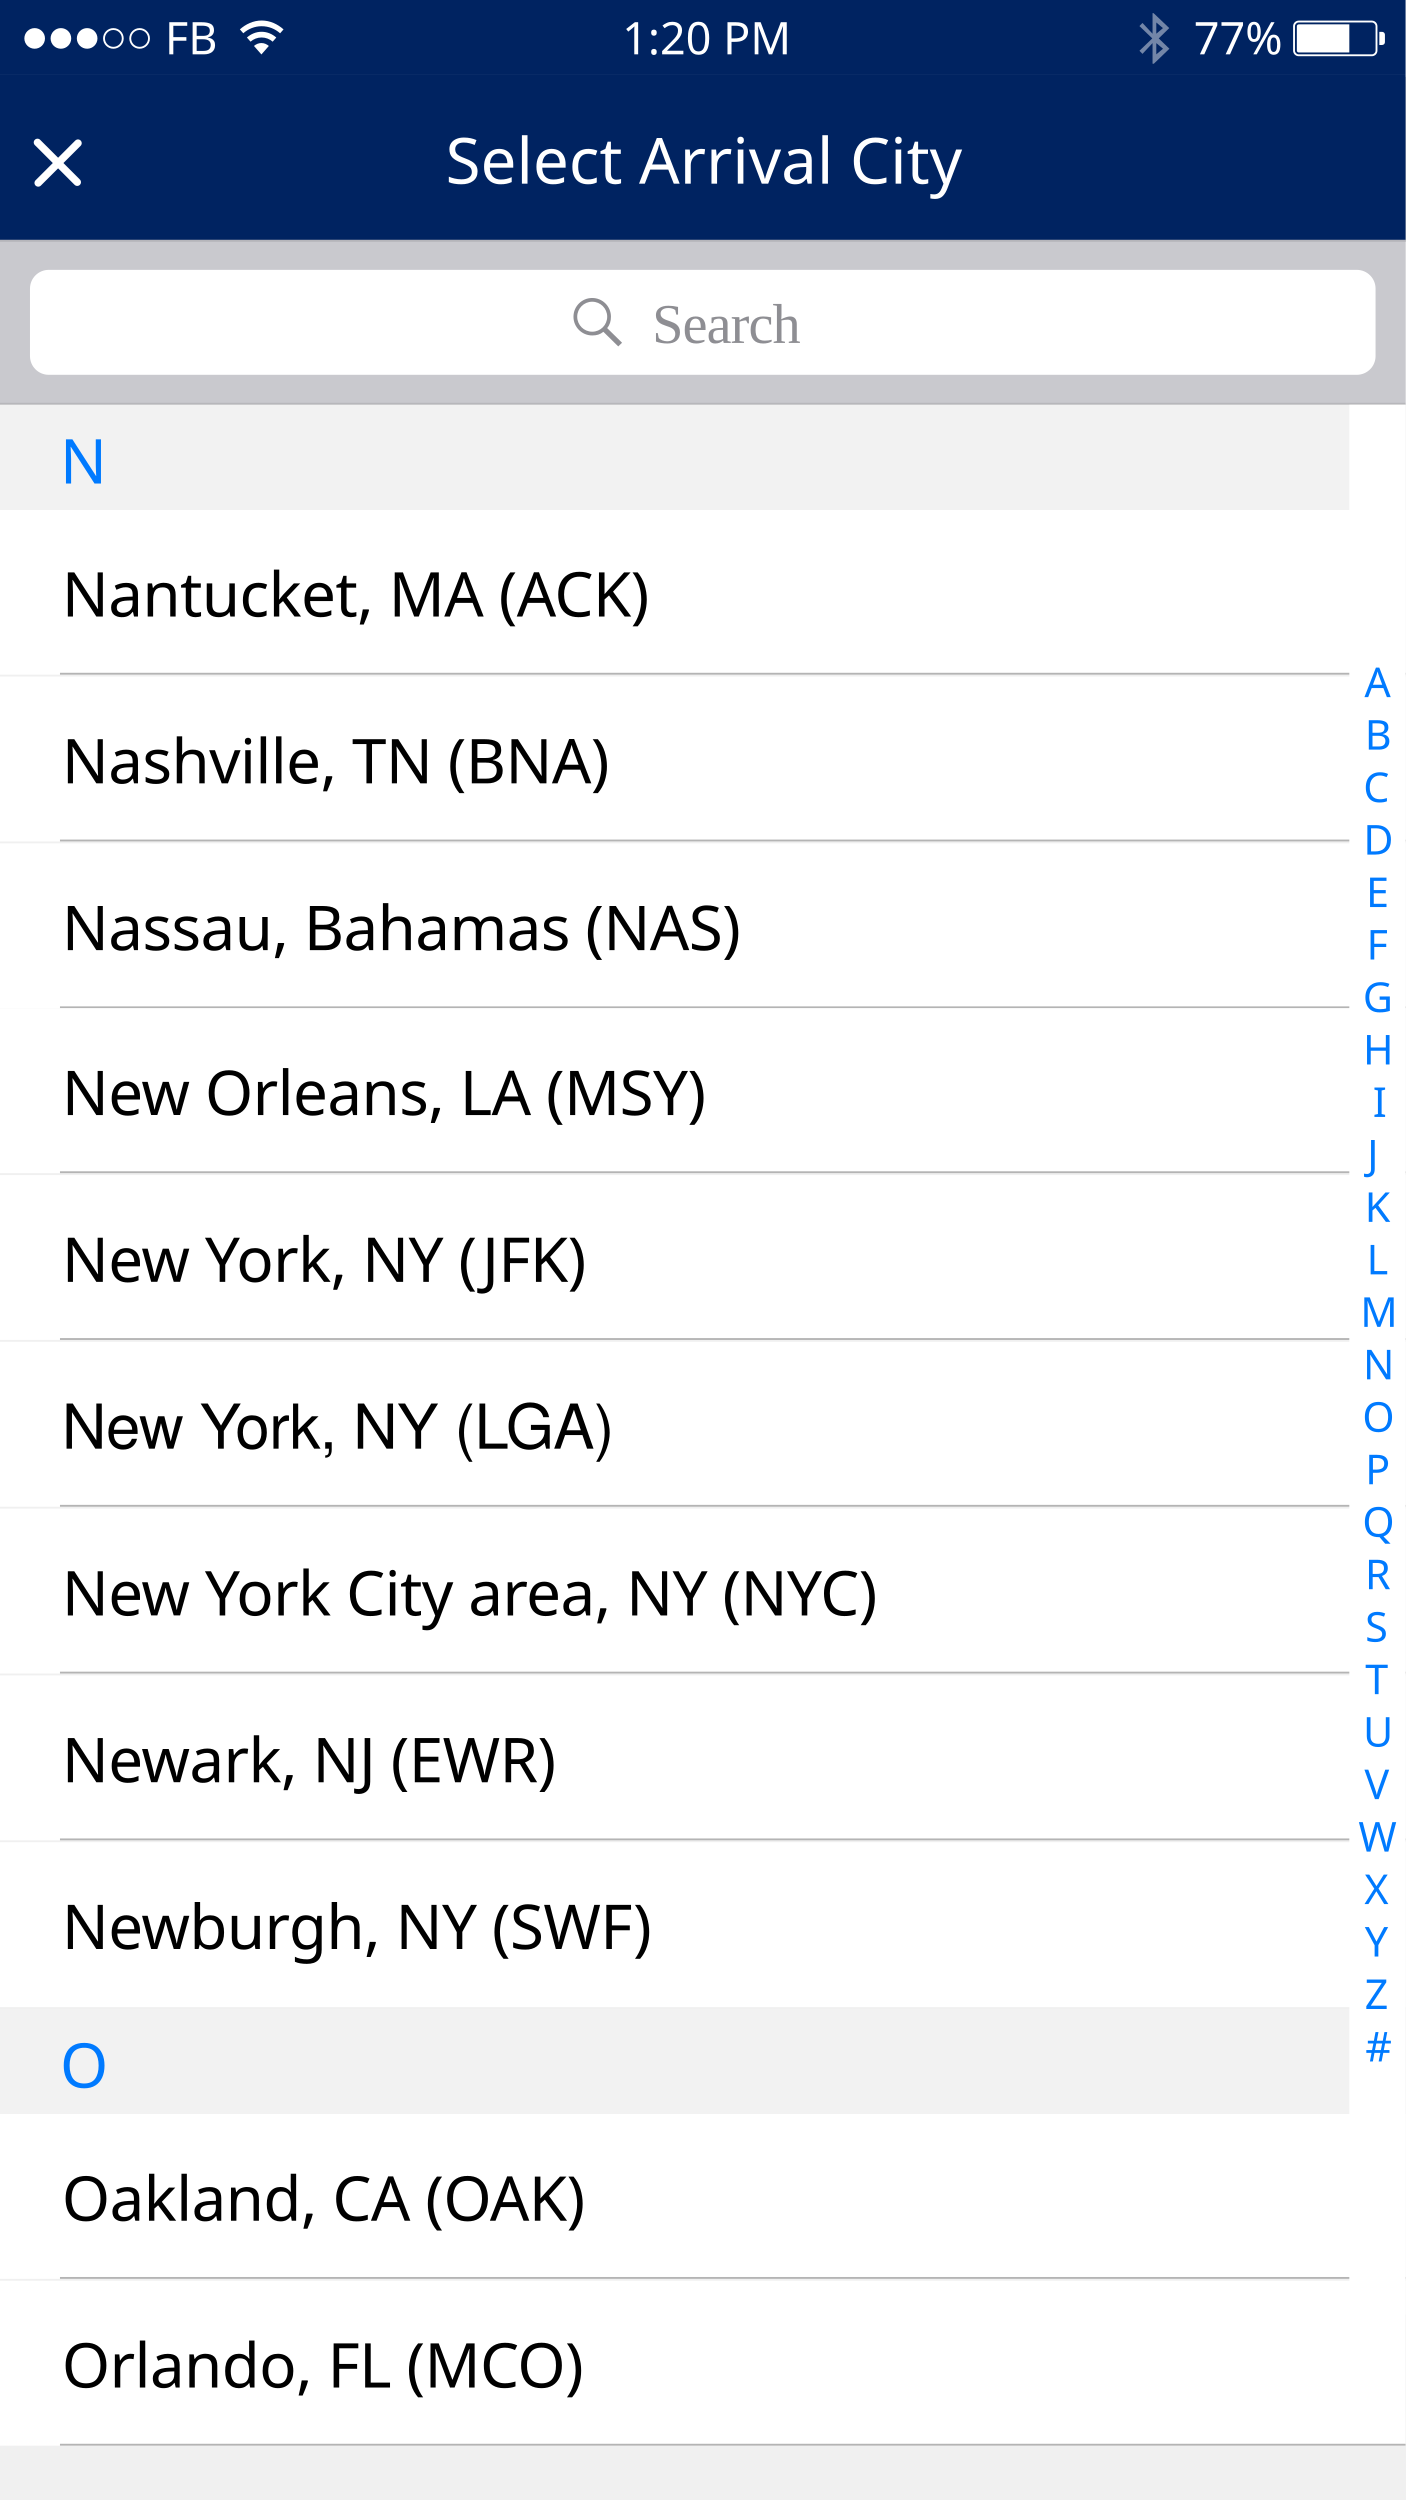
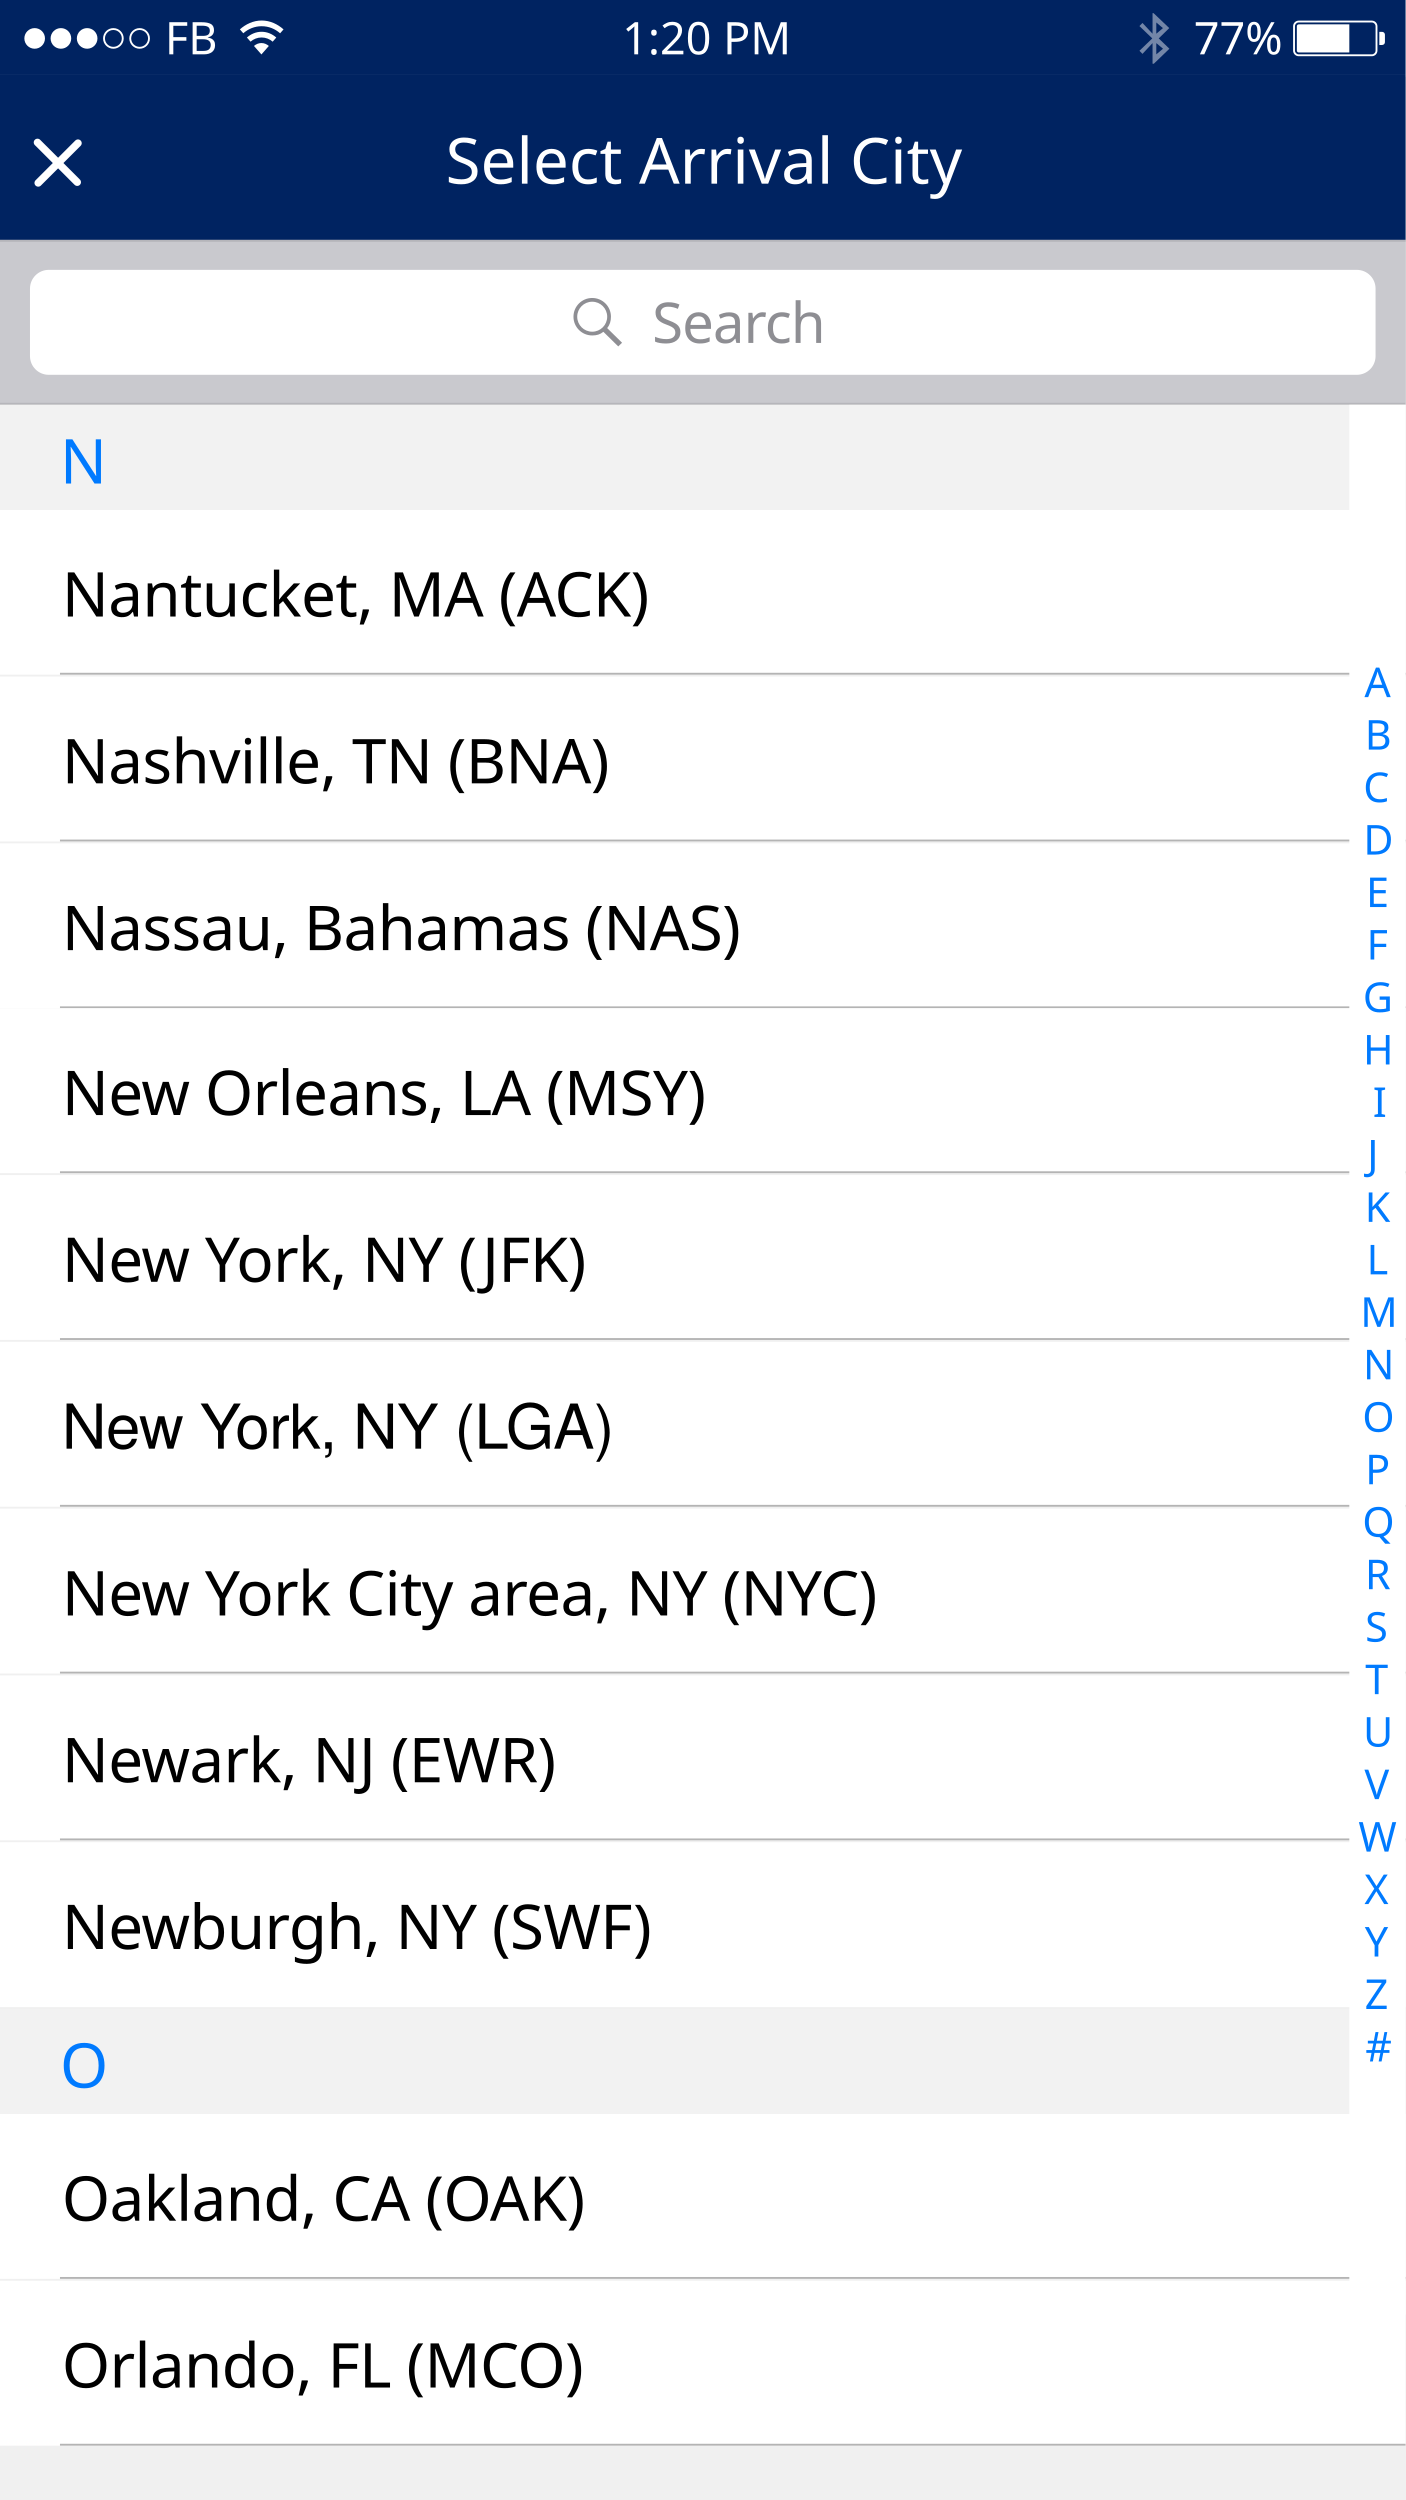
<svg xmlns="http://www.w3.org/2000/svg" xmlns:xlink="http://www.w3.org/1999/xlink" width="750px" height="1334px" viewBox="0 0 750 1334" version="1.1" style="background: #FFFFFF;">
  <defs>
    <rect id="path-1" x="0" y="0" width="750" height="88" />
-     <filter x="-50%" y="-50%" width="200%" height="200%" filterUnits="objectBoundingBox" id="filter-2">
+     <filter x="-0.1%" y="-0.6%" width="100.1%" height="102.3%" filterUnits="objectBoundingBox" id="filter-2">
      <feOffset dx="0" dy="1" in="SourceAlpha" result="shadowOffsetOuter1" />
      <feColorMatrix values="0 0 0 0 0   0 0 0 0 0   0 0 0 0 0  0 0 0 0.3 0" type="matrix" in="shadowOffsetOuter1" />
    </filter>
    <polygon id="path-3" points="750 0 750 88 0 88 0 0" />
-     <filter x="-50%" y="-50%" width="200%" height="200%" filterUnits="objectBoundingBox" id="filter-4">
+     <filter x="-0.1%" y="-0.6%" width="100.1%" height="101.1%" filterUnits="objectBoundingBox" id="filter-4">
      <feOffset dx="0" dy="1" in="SourceAlpha" result="shadowOffsetInner1" />
      <feComposite in="shadowOffsetInner1" in2="SourceAlpha" operator="arithmetic" k2="-1" k3="1" result="shadowInnerInner1" />
      <feColorMatrix values="0 0 0 0 0   0 0 0 0 0   0 0 0 0 0  0 0 0 0.1 0" type="matrix" in="shadowInnerInner1" result="shadowMatrixInner1" />
      <feOffset dx="0" dy="-1" in="SourceAlpha" result="shadowOffsetInner2" />
      <feComposite in="shadowOffsetInner2" in2="SourceAlpha" operator="arithmetic" k2="-1" k3="1" result="shadowInnerInner2" />
      <feColorMatrix values="0 0 0 0 0   0 0 0 0 0   0 0 0 0 0  0 0 0 0.1 0" type="matrix" in="shadowInnerInner2" result="shadowMatrixInner2" />
      <feMerge>
        <feMergeNode in="shadowMatrixInner1" />
        <feMergeNode in="shadowMatrixInner2" />
      </feMerge>
    </filter>
  </defs>
  <g id="JetBlue" stroke="none" stroke-width="1" fill="none" fill-rule="evenodd">
    <g id="03---Choose-Arrival-City">
      <g id="Nav-Bar">
        <g id="Background" transform="translate(0, 40)">
          <g>
            <use fill="black" fill-opacity="1" filter="url(#filter-2)" xlink:href="#path-1" />
            <use fill="#002361" fill-rule="evenodd" xlink:href="#path-1" />
          </g>
        </g>
        <g id="Status-Bar-/-White-">
          <polygon id="Background" fill="#002361" fill-rule="evenodd" points="0 0 0 40 750 40 750 0 389 0" />
          <g id="Signal" stroke-width="1" fill-rule="evenodd" transform="translate(13, 15)" fill="#FFFFFF">
-             <ellipse id="Oval-1" cx="5.5" cy="5.5" rx="5.5" ry="5.5" />
-             <ellipse id="Oval-1-copy" cx="19.5" cy="5.5" rx="5.5" ry="5.5" />
-             <ellipse id="Oval-1-copy-2" cx="33.5" cy="5.5" rx="5.5" ry="5.5" />
-             <path d="M47.5,10 L47.5,10 C49.985,10 52,7.985 52,5.5 C52,3.015 49.985,1 47.5,1 C45.015,1 43,3.015 43,5.5 C43,7.985 45.015,10 47.5,10 L47.5,10 Z M47.5,11 L47.5,11 C44.462,11 42,8.538 42,5.5 C42,2.462 44.462,0 47.5,0 C50.538,0 53,2.462 53,5.5 C53,8.538 50.538,11 47.5,11 L47.5,11 Z" id="Shape" />
-             <path d="M61.5,10 L61.5,10 C63.985,10 66,7.985 66,5.5 C66,3.015 63.985,1 61.5,1 C59.015,1 57,3.015 57,5.5 C57,7.985 59.015,10 61.5,10 L61.5,10 Z M61.5,11 L61.5,11 C58.462,11 56,8.538 56,5.5 C56,2.462 58.462,0 61.5,0 C64.538,0 67,2.462 67,5.5 C67,8.538 64.538,11 61.5,11 L61.5,11 Z" id="Shape" />
+             <circle id="Oval-1" cx="5.5" cy="5.5" r="5.5" />
+             <circle id="Oval-1-copy" cx="19.5" cy="5.5" r="5.5" />
+             <circle id="Oval-1-copy-2" cx="33.5" cy="5.5" r="5.5" />
+             <path d="M47.5,10 L47.5,10 C49.985,10 52,7.985 52,5.5 C52,3.015 49.985,1 47.5,1 C45.015,1 43,3.015 43,5.5 C43,7.985 45.015,10 47.5,10 L47.5,10 Z M47.5,11 L47.5,11 C44.462,11 42,8.538 42,5.5 C42,2.462 44.462,0 47.5,0 C50.538,0 53,2.462 53,5.5 C53,8.538 50.538,11 47.5,11 L47.5,11 Z" id="Shape" fill-rule="nonzero" />
+             <path d="M61.5,10 L61.5,10 C63.985,10 66,7.985 66,5.5 C66,3.015 63.985,1 61.5,1 C59.015,1 57,3.015 57,5.5 C57,7.985 59.015,10 61.5,10 L61.5,10 Z M61.5,11 L61.5,11 C58.462,11 56,8.538 56,5.5 C56,2.462 58.462,0 61.5,0 C64.538,0 67,2.462 67,5.5 C67,8.538 64.538,11 61.5,11 L61.5,11 Z" id="Shape" fill-rule="nonzero" />
          </g>
          <text id="Facebook" font-family="SFUIDisplay-Regular, SF UI Display" font-size="24" font-weight="normal" line-spacing="28" letter-spacing="-0.001" fill="#FFFFFF">
            <tspan x="88" y="29">FB</tspan>
          </text>
-           <path d="M139.483,22.963 C137.971,22.963 136.587,23.6 135.511,24.519 L139.483,29.055 L143.458,24.523 C142.382,23.602 140.997,22.963 139.483,22.963 Z M139.64,13.991 C143.405,13.991 146.838,15.422 149.468,17.769 L151.294,15.687 C148.178,12.896 144.107,10.945 139.639,10.945 C135.178,10.945 131.113,12.891 128,15.674 L129.823,17.758 C132.453,15.417 135.879,13.991 139.64,13.991 Z M139.587,20 C141.844,20 143.906,20.847 145.496,22.238 L147.43,20.035 C145.327,18.172 142.589,16.954 139.588,16.954 C136.592,16.954 133.858,18.168 131.756,20.026 L133.686,22.232 C135.275,20.843 137.334,20 139.587,20 Z" id="Wifi" fill="#FFFFFF" fill-rule="evenodd" />
+           <path d="M139.483,22.963 C140.997,22.963 142.382,23.602 143.458,24.523 L139.483,29.055 L135.511,24.519 C136.587,23.6 137.971,22.963 139.483,22.963 Z M139.64,13.991 C135.879,13.991 132.453,15.417 129.823,17.758 L128,15.674 C131.113,12.891 135.178,10.945 139.639,10.945 C144.107,10.945 148.178,12.896 151.294,15.687 L149.468,17.769 C146.838,15.422 143.405,13.991 139.64,13.991 Z M139.587,20 C137.334,20 135.275,20.843 133.686,22.232 L131.756,20.026 C133.858,18.168 136.592,16.954 139.588,16.954 C142.589,16.954 145.327,18.172 147.43,20.035 L145.496,22.238 C143.906,20.847 141.844,20 139.587,20 Z" id="Wifi" fill="#FFFFFF" fill-rule="evenodd" />
          <text id="9:41" font-family="SFUIDisplay-Regular, SF UI Display" font-size="24" font-weight="normal" line-spacing="28" letter-spacing="-0.001" fill="#FFFFFF">
            <tspan x="332" y="29">1:20 PM</tspan>
          </text>
          <g id="Battery-Icon" stroke-width="1" fill-rule="evenodd" transform="translate(690, 11)" fill="#FFFFFF">
-             <path d="M1,3 L1,3 L1,16 C1,17.108 1.894,18 3.005,18 L41.995,18 C43.102,18 44,17.104 44,16 L44,3 C44,1.892 43.106,1 41.995,1 L3.005,1 C1.898,1 1,1.896 1,3 L1,3 Z M0,3 C0,1.343 1.347,0 3.005,0 L41.995,0 C43.655,0 45,1.336 45,3 L45,16 C45,17.657 43.653,19 41.995,19 L3.005,19 C1.345,19 0,17.664 0,16 L0,3 L0,3 Z" id="Shape" />
-             <path d="M2.997,2 C2.446,2 2,2.449 2,3.007 L2,15.993 C2,16.549 2.44,17 2.997,17 L30,17 L30,2 L2.997,2 Z M46,6 L47.5,6 C48.328,6 49,6.671 49,7.502 L49,11.498 C49,12.328 48.334,13 47.5,13 L46,13 L46,6 Z" id="Shape" />
+             <path d="M1,3 L1,3 L1,16 C1,17.108 1.894,18 3.005,18 L41.995,18 C43.102,18 44,17.104 44,16 L44,3 C44,1.892 43.106,1 41.995,1 L3.005,1 C1.898,1 1,1.896 1,3 L1,3 Z M0,3 C0,1.343 1.347,0 3.005,0 L41.995,0 C43.655,0 45,1.336 45,3 L45,16 C45,17.657 43.653,19 41.995,19 L3.005,19 C1.345,19 0,17.664 0,16 L0,3 L0,3 Z" id="Shape" fill-rule="nonzero" />
+             <path d="M2.997,2 L30,2 L30,17 L2.997,17 C2.44,17 2,16.549 2,15.993 L2,3.007 C2,2.449 2.446,2 2.997,2 Z M46,6 L47.5,6 C48.328,6 49,6.671 49,7.502 L49,11.498 C49,12.328 48.334,13 47.5,13 L46,13 L46,6 Z" id="Shape" />
          </g>
          <text id="42%" font-family="SFUIDisplay-Regular, SF UI Display" font-size="24" font-weight="normal" line-spacing="28" letter-spacing="-0.001" fill="#FFFFFF">
            <tspan x="637" y="29">77%</tspan>
          </text>
          <path d="M623.919,14.976 L615.522,7 L615,7 L615,18 L609.623,12.244 L608,13.903 L614.857,20.501 L608,27.099 L609.623,28.757 L615,23 L615,34 L615.686,34 L624,26.003 L618.291,20.501 L623.919,14.976 Z M617,18 L617,12 L620.547,15 L617,18 Z M617,23 L620.588,26 L617,29 L617,23 Z" id="Bluetooth" fill="#FFFFFF" fill-rule="evenodd" opacity="0.45" />
        </g>
        <g id="Group" transform="translate(20, 76)" stroke-linecap="round" stroke-width="4" stroke="#FFFFFF">
          <g id="Close-">
            <path d="M0,0 L21.213,21.213" id="Line" />
            <path d="M0.393,21.607 L21.607,0.393" id="Line-Copy-2" />
          </g>
        </g>
      </g>
      <text id="Select-Arrival-City" font-family="Avenir-Medium, Avenir" font-size="34" font-weight="400" fill="#FFFFFF">
        <tspan x="237.759" y="98">Select Arrival City</tspan>
      </text>
      <g id="Search" transform="translate(0, 128)">
        <g id="Shape">
          <use fill="#C9C9CE" fill-rule="evenodd" xlink:href="#path-3" />
          <use fill="black" fill-opacity="1" filter="url(#filter-4)" xlink:href="#path-3" />
        </g>
        <rect id="Field" fill="#FFFFFF" x="16" y="16" width="718" height="56" rx="10" />
-         <text font-family=".SFNSDisplay, .SF NS Display" font-size="30" font-weight="normal" letter-spacing="-0.48" fill="#8E8E93">
+         <text font-family="SFUIDisplay-Regular, SF UI Display" font-size="30" font-weight="normal" letter-spacing="-0.48" fill="#8E8E93">
          <tspan x="348" y="55">Search</tspan>
        </text>
        <path d="M331.93,54.881 L323.995,47.08 C325.399,45.358 326,43.395 326,41 C326,35.477 321.523,31 316,31 C310.478,31 306,35.477 306,41 C306,46.522 310.478,50.999 316,50.999 C318.407,50.999 320.235,50.466 321.961,49.049 L329.892,56.847 L331.93,54.881 Z M308,40.998 C308,36.579 311.581,32.997 316,32.997 C320.418,32.997 324,36.579 324,40.998 C324.001,45.417 320.419,48.998 316,48.998 C311.582,48.998 308,45.416 308,40.998 Z" fill="#8E8E93" />
      </g>
      <g id="Contacts" transform="translate(0, 272)">
        <g id="Contact">
          <rect id="Background" fill="#FFFFFF" x="0" y="0" width="750" height="88" />
          <path d="M32.5,87.5 L749.511,87.5" id="Divider" stroke="#B4B4B4" stroke-linecap="square" />
          <text id="Nantucket,-MA-(ACK)" font-family="SFUIDisplay-Regular, SF UI Display" font-size="33" font-weight="normal" letter-spacing="-0.3" fill="#000000">
            <tspan x="33" y="57">Nantucket, MA (ACK)</tspan>
          </text>
        </g>
        <g id="Contact" transform="translate(0, 89)">
          <rect id="Background" fill="#FFFFFF" x="0" y="0" width="750" height="88" />
          <path d="M32.5,87.5 L749.511,87.5" id="Divider" stroke="#B4B4B4" stroke-linecap="square" />
          <text id="Nashville,-TN-(BNA)" font-family="SFUIDisplay-Regular, SF UI Display" font-size="33" font-weight="normal" letter-spacing="-0.3" fill="#000000">
            <tspan x="33" y="57">Nashville, TN (BNA)</tspan>
          </text>
        </g>
        <g id="Contact" transform="translate(0, 178)">
          <rect id="Background" fill="#FFFFFF" x="0" y="0" width="750" height="88" />
          <path d="M32.5,87.5 L749.511,87.5" id="Divider" stroke="#B4B4B4" stroke-linecap="square" />
          <text id="Nassau,-Bahamas-(NAS" font-family="SFUIDisplay-Regular, SF UI Display" font-size="33" font-weight="normal" letter-spacing="-0.3" fill="#000000">
            <tspan x="33" y="57">Nassau, Bahamas (NAS)</tspan>
          </text>
        </g>
        <g id="Contact" transform="translate(0, 266)">
          <rect id="Background" fill="#FFFFFF" x="0" y="0" width="750" height="88" />
          <path d="M32.5,87.5 L749.511,87.5" id="Divider" stroke="#B4B4B4" stroke-linecap="square" />
          <text id="New-Orleans,-LA-(MSY" font-family="SFUIDisplay-Regular, SF UI Display" font-size="33" font-weight="normal" letter-spacing="-0.3" fill="#000000">
            <tspan x="33" y="57">New Orleans, LA (MSY)</tspan>
          </text>
        </g>
        <g id="Contact" transform="translate(0, 355)">
          <rect id="Background" fill="#FFFFFF" x="0" y="0" width="750" height="88" />
          <path d="M32.5,87.5 L749.511,87.5" id="Divider" stroke="#B4B4B4" stroke-linecap="square" />
          <text id="New-York,-NY-(JFK)" font-family="SFUIDisplay-Regular, SF UI Display" font-size="33" font-weight="normal" letter-spacing="-0.3" fill="#000000">
            <tspan x="33" y="57">New York, NY (JFK)</tspan>
          </text>
        </g>
        <g id="Contact" transform="translate(0, 444)">
          <rect id="Background" fill="#FFFFFF" x="0" y="0" width="750" height="88" />
          <path d="M32.5,87.5 L749.511,87.5" id="Divider" stroke="#B4B4B4" stroke-linecap="square" />
          <text id="New-York,-NY-(LGA)" font-family="HelveticaNeue, Helvetica Neue" font-size="33" font-weight="normal" letter-spacing="-0.3" fill="#000000">
            <tspan x="33" y="57">New York, NY (LGA)</tspan>
          </text>
        </g>
        <g id="Contact" transform="translate(0, 533)">
          <rect id="Background" fill="#FFFFFF" x="0" y="0" width="750" height="88" />
          <path d="M32.5,87.5 L749.511,87.5" id="Divider" stroke="#B4B4B4" stroke-linecap="square" />
          <text id="New-York-City-area,-" font-family="SFUIDisplay-Regular, SF UI Display" font-size="33" font-weight="normal" letter-spacing="-0.3" fill="#000000">
            <tspan x="33" y="57">New York City area, NY (NYC)</tspan>
          </text>
        </g>
        <g id="Contact" transform="translate(0, 622)">
          <rect id="Background" fill="#FFFFFF" x="0" y="0" width="750" height="88" />
          <path d="M32.5,87.5 L749.511,87.5" id="Divider" stroke="#B4B4B4" stroke-linecap="square" />
          <text id="Newark,-NJ-(EWR)" font-family="SFUIDisplay-Regular, SF UI Display" font-size="33" font-weight="normal" letter-spacing="-0.3" fill="#000000">
            <tspan x="33" y="57">Newark, NJ (EWR)</tspan>
          </text>
        </g>
        <g id="Contact" transform="translate(0, 711)">
          <rect id="Background" fill="#FFFFFF" x="0" y="0" width="750" height="88" />
          <text id="Newburgh,-NY-(SWF)" font-family="SFUIDisplay-Regular, SF UI Display" font-size="33" font-weight="normal" letter-spacing="-0.3" fill="#000000">
            <tspan x="33" y="57">Newburgh, NY (SWF)</tspan>
          </text>
        </g>
      </g>
      <g id="Contacts-Copy" transform="translate(0, 1128)">
        <g id="Contact">
          <rect id="Background" fill="#FFFFFF" x="0" y="0" width="750" height="88" />
          <path d="M32.5,87.5 L749.511,87.5" id="Divider" stroke="#B4B4B4" stroke-linecap="square" />
          <text id="Oakland,-CA-(OAK)" font-family="SFUIDisplay-Regular, SF UI Display" font-size="33" font-weight="normal" letter-spacing="-0.3" fill="#000000">
            <tspan x="33" y="57">Oakland, CA (OAK)</tspan>
          </text>
        </g>
        <g id="Contact" transform="translate(0, 89)">
          <rect id="Background" fill="#FFFFFF" x="0" y="0" width="750" height="88" />
          <path d="M32.5,87.5 L749.511,87.5" id="Divider" stroke="#B4B4B4" stroke-linecap="square" />
          <text id="Orlando,-FL-(MCO)" font-family="SFUIDisplay-Regular, SF UI Display" font-size="33" font-weight="normal" letter-spacing="-0.3" fill="#000000">
            <tspan x="33" y="57">Orlando, FL (MCO)</tspan>
          </text>
        </g>
      </g>
      <g id="Divider" transform="translate(0, 216)">
        <rect id="Background" fill="#F2F2F2" x="0" y="0" width="750" height="56" />
        <text id="N" font-family="SFUIDisplay-Regular, SF UI Display" font-size="33" font-weight="normal" fill="#007AFF">
          <tspan x="32" y="42">N</tspan>
        </text>
      </g>
      <g id="Divider-Copy" transform="translate(0, 1072)">
        <rect id="Background" fill="#F2F2F2" x="0" y="0" width="750" height="56" />
        <text id="O" font-family="SFUIDisplay-Regular, SF UI Display" font-size="33" font-weight="normal" fill="#007AFF">
          <tspan x="32" y="42">O</tspan>
        </text>
      </g>
      <g id="Scroll-Alphanumericals" transform="translate(720, 216)">
        <rect id="Background" fill="#FFFFFF" x="0" y="0" width="30" height="1019" />
        <text id="A" font-family="SFUIDisplay-Regular, SF UI Display" font-size="22" font-weight="normal" fill="#007AFF">
          <tspan x="8.061" y="156">A</tspan>
        </text>
        <text id="B" font-family="SFUIDisplay-Regular, SF UI Display" font-size="22" font-weight="normal" fill="#007AFF">
          <tspan x="8.254" y="184">B</tspan>
        </text>
        <text id="C" font-family="SFUIDisplay-Regular, SF UI Display" font-size="22" font-weight="normal" fill="#007AFF">
          <tspan x="7.454" y="212">C</tspan>
        </text>
        <text id="D" font-family="SFUIDisplay-Regular, SF UI Display" font-size="22" font-weight="normal" fill="#007AFF">
          <tspan x="7.486" y="240">D</tspan>
        </text>
        <text id="E" font-family="SFUIDisplay-Regular, SF UI Display" font-size="22" font-weight="normal" fill="#007AFF">
          <tspan x="8.925" y="268">E</tspan>
        </text>
        <text id="F" font-family="SFUIDisplay-Regular, SF UI Display" font-size="22" font-weight="normal" fill="#007AFF">
          <tspan x="9.194" y="296">F</tspan>
        </text>
        <text id="G" font-family="SFUIDisplay-Regular, SF UI Display" font-size="22" font-weight="normal" fill="#007AFF">
          <tspan x="7.228" y="324">G</tspan>
        </text>
        <text id="H" font-family="SFUIDisplay-Regular, SF UI Display" font-size="22" font-weight="normal" fill="#007AFF">
          <tspan x="7.309" y="352">H</tspan>
        </text>
        <text id="I" font-family="SFUIDisplay-Regular, SF UI Display" font-size="22" font-weight="normal" fill="#007AFF">
          <tspan x="12.529" y="380">I</tspan>
        </text>
        <text id="J" font-family="SFUIDisplay-Regular, SF UI Display" font-size="22" font-weight="normal" fill="#007AFF">
          <tspan x="9.554" y="408">J</tspan>
        </text>
        <text id="K" font-family="SFUIDisplay-Regular, SF UI Display" font-size="22" font-weight="normal" fill="#007AFF">
          <tspan x="8.232" y="436">K</tspan>
        </text>
        <text id="L" font-family="SFUIDisplay-Regular, SF UI Display" font-size="22" font-weight="normal" fill="#007AFF">
          <tspan x="9.231" y="464">L</tspan>
        </text>
        <text id="M" font-family="SFUIDisplay-Regular, SF UI Display" font-size="22" font-weight="normal" fill="#007AFF">
          <tspan x="5.858" y="492">M</tspan>
        </text>
        <text id="N" font-family="SFUIDisplay-Regular, SF UI Display" font-size="22" font-weight="normal" fill="#007AFF">
          <tspan x="7.309" y="520">N</tspan>
        </text>
        <text id="O" font-family="SFUIDisplay-Regular, SF UI Display" font-size="22" font-weight="normal" fill="#007AFF">
          <tspan x="6.954" y="548">O</tspan>
        </text>
        <text id="P" font-family="SFUIDisplay-Regular, SF UI Display" font-size="22" font-weight="normal" fill="#007AFF">
          <tspan x="8.485" y="576">P</tspan>
        </text>
        <text id="Q" font-family="SFUIDisplay-Regular, SF UI Display" font-size="22" font-weight="normal" fill="#007AFF">
          <tspan x="6.954" y="604">Q</tspan>
        </text>
        <text id="R" font-family="SFUIDisplay-Regular, SF UI Display" font-size="22" font-weight="normal" fill="#007AFF">
          <tspan x="8.356" y="632">R</tspan>
        </text>
        <text id="S" font-family="SFUIDisplay-Regular, SF UI Display" font-size="22" font-weight="normal" fill="#007AFF">
          <tspan x="8.469" y="660">S</tspan>
        </text>
        <text id="T" font-family="SFUIDisplay-Regular, SF UI Display" font-size="22" font-weight="normal" fill="#007AFF">
          <tspan x="8.501" y="688">T</tspan>
        </text>
        <text id="U" font-family="SFUIDisplay-Regular, SF UI Display" font-size="22" font-weight="normal" fill="#007AFF">
          <tspan x="7.341" y="716">U</tspan>
        </text>
        <text id="V" font-family="SFUIDisplay-Regular, SF UI Display" font-size="22" font-weight="normal" fill="#007AFF">
          <tspan x="8.061" y="744">V</tspan>
        </text>
        <text id="W" font-family="SFUIDisplay-Regular, SF UI Display" font-size="22" font-weight="normal" fill="#007AFF">
          <tspan x="4.838" y="772">W</tspan>
        </text>
        <text id="X" font-family="SFUIDisplay-Regular, SF UI Display" font-size="22" font-weight="normal" fill="#007AFF">
          <tspan x="8.018" y="800">X</tspan>
        </text>
        <text id="Y" font-family="SFUIDisplay-Regular, SF UI Display" font-size="22" font-weight="normal" fill="#007AFF">
          <tspan x="8.265" y="828">Y</tspan>
        </text>
        <text id="Z" font-family="SFUIDisplay-Regular, SF UI Display" font-size="22" font-weight="normal" fill="#007AFF">
          <tspan x="8.216" y="856">Z</tspan>
        </text>
        <text id="#" font-family="SFUIDisplay-Regular, SF UI Display" font-size="22" font-weight="normal" fill="#007AFF">
          <tspan x="8.522" y="884">#</tspan>
        </text>
      </g>
    </g>
  </g>
</svg>
